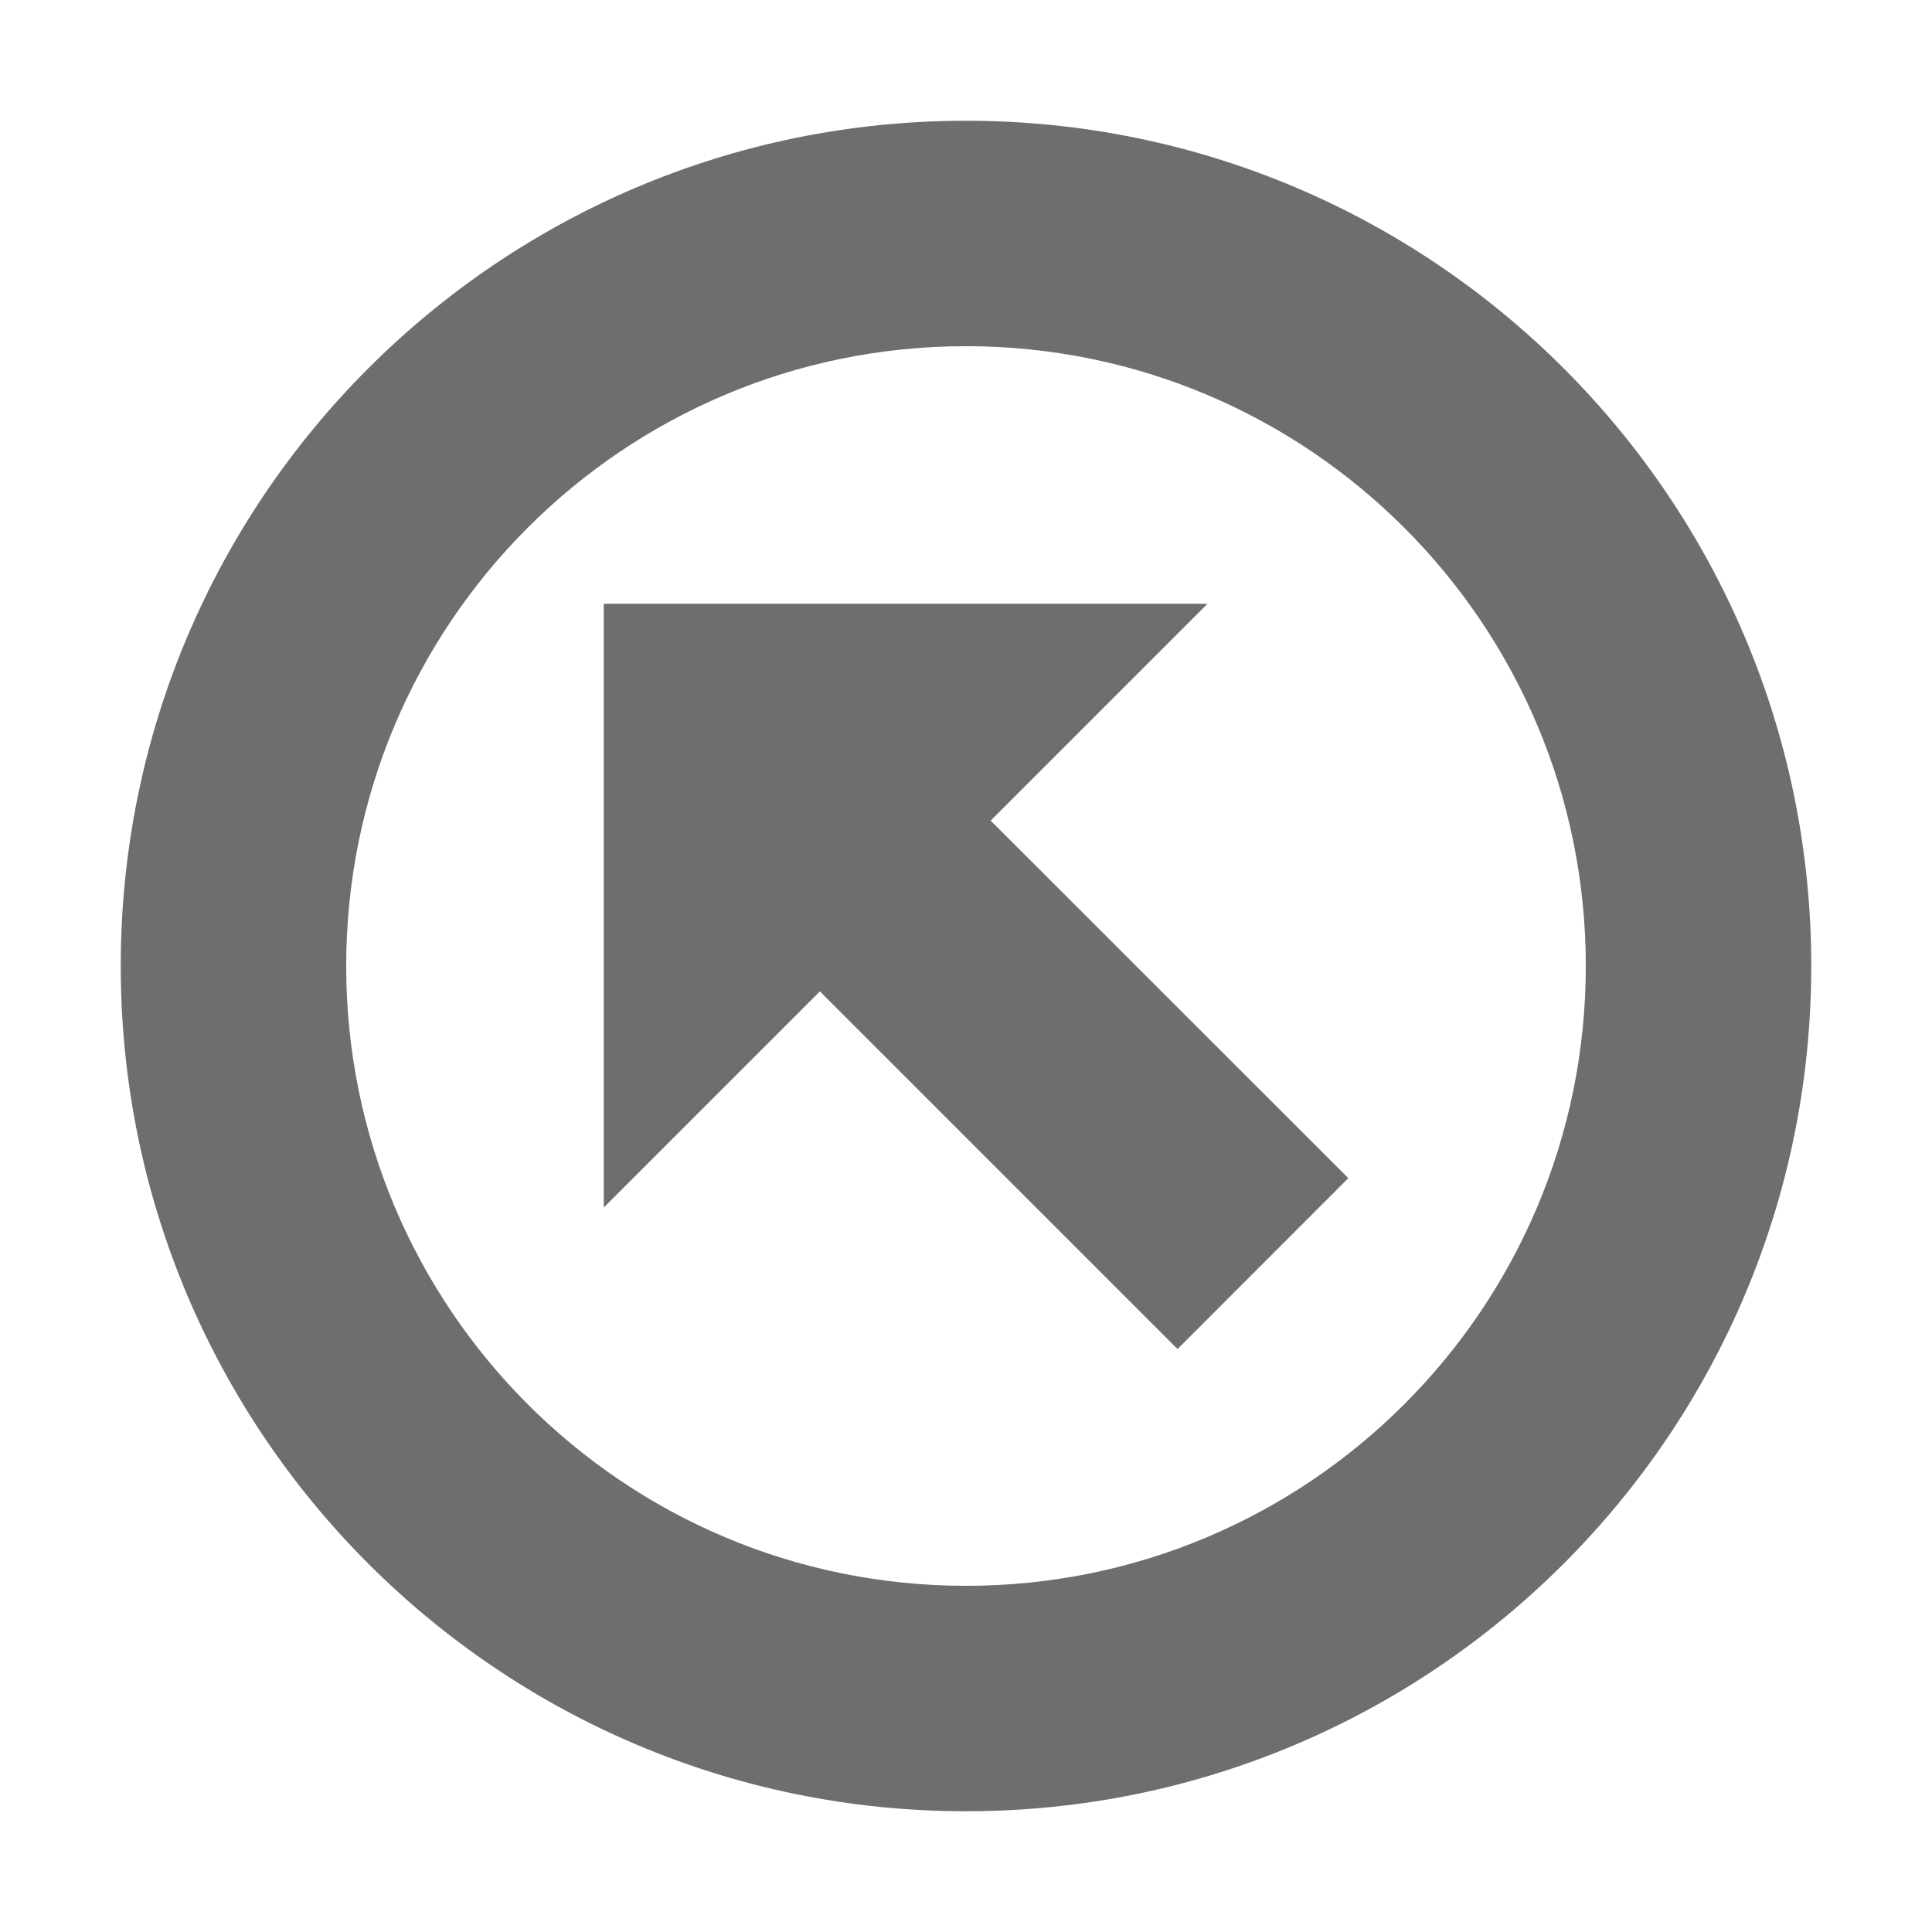
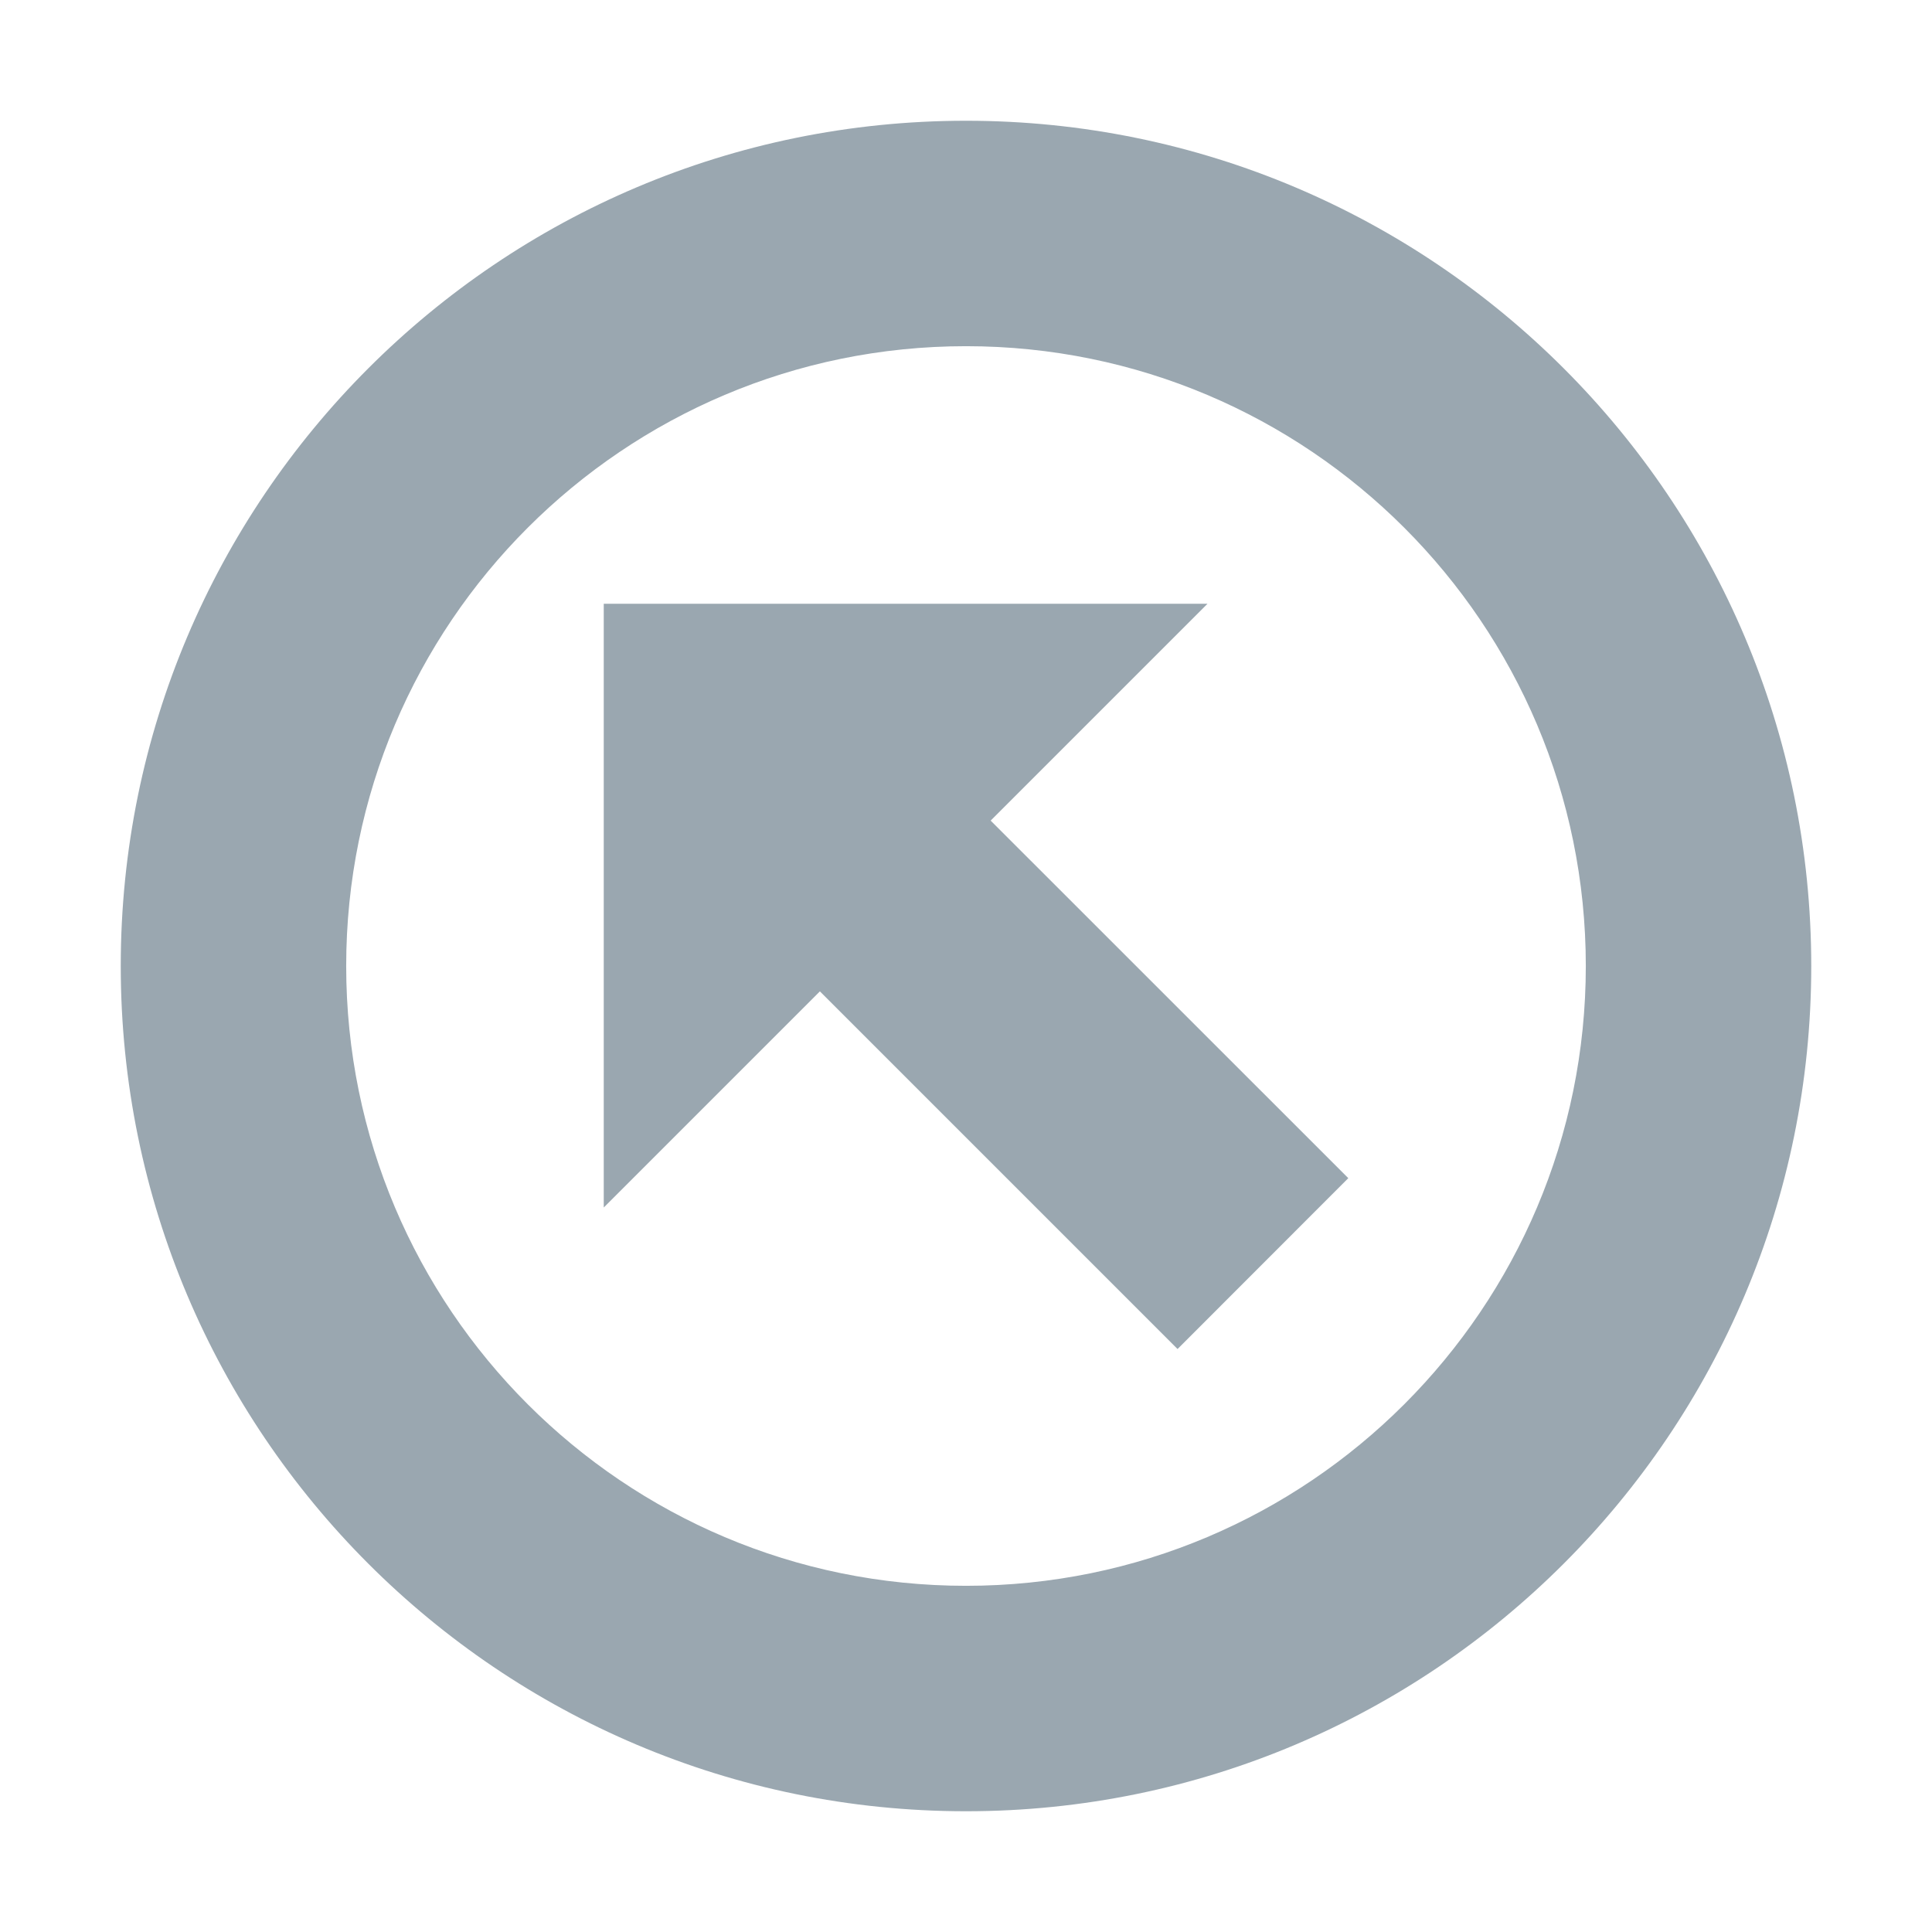
<svg xmlns="http://www.w3.org/2000/svg" width="16" height="16" viewBox="0 0 16 16">
  <rect width="16" height="16" fill="none" />
  <g fill="none" fill-rule="evenodd">
-     <g fill="#6E6E6E">
+     <g fill="#9AA7B0">
      <path d="M8 15A7 7 0 1 1 8 1a7 7 0 0 1 0 14zm0-1.867A5.133 5.133 0 1 0 8 2.867a5.133 5.133 0 0 0 0 10.266z" />
      <path d="M9.752 11.172l1.414-1.415L6.688 5.28 5.274 6.694z" />
      <path d="M5 10l5-5H5z" />
    </g>
    <path d="M0 0h16v16H0z" />
    <path d="M0 0h16v16H0z" />
  </g>
</svg>
